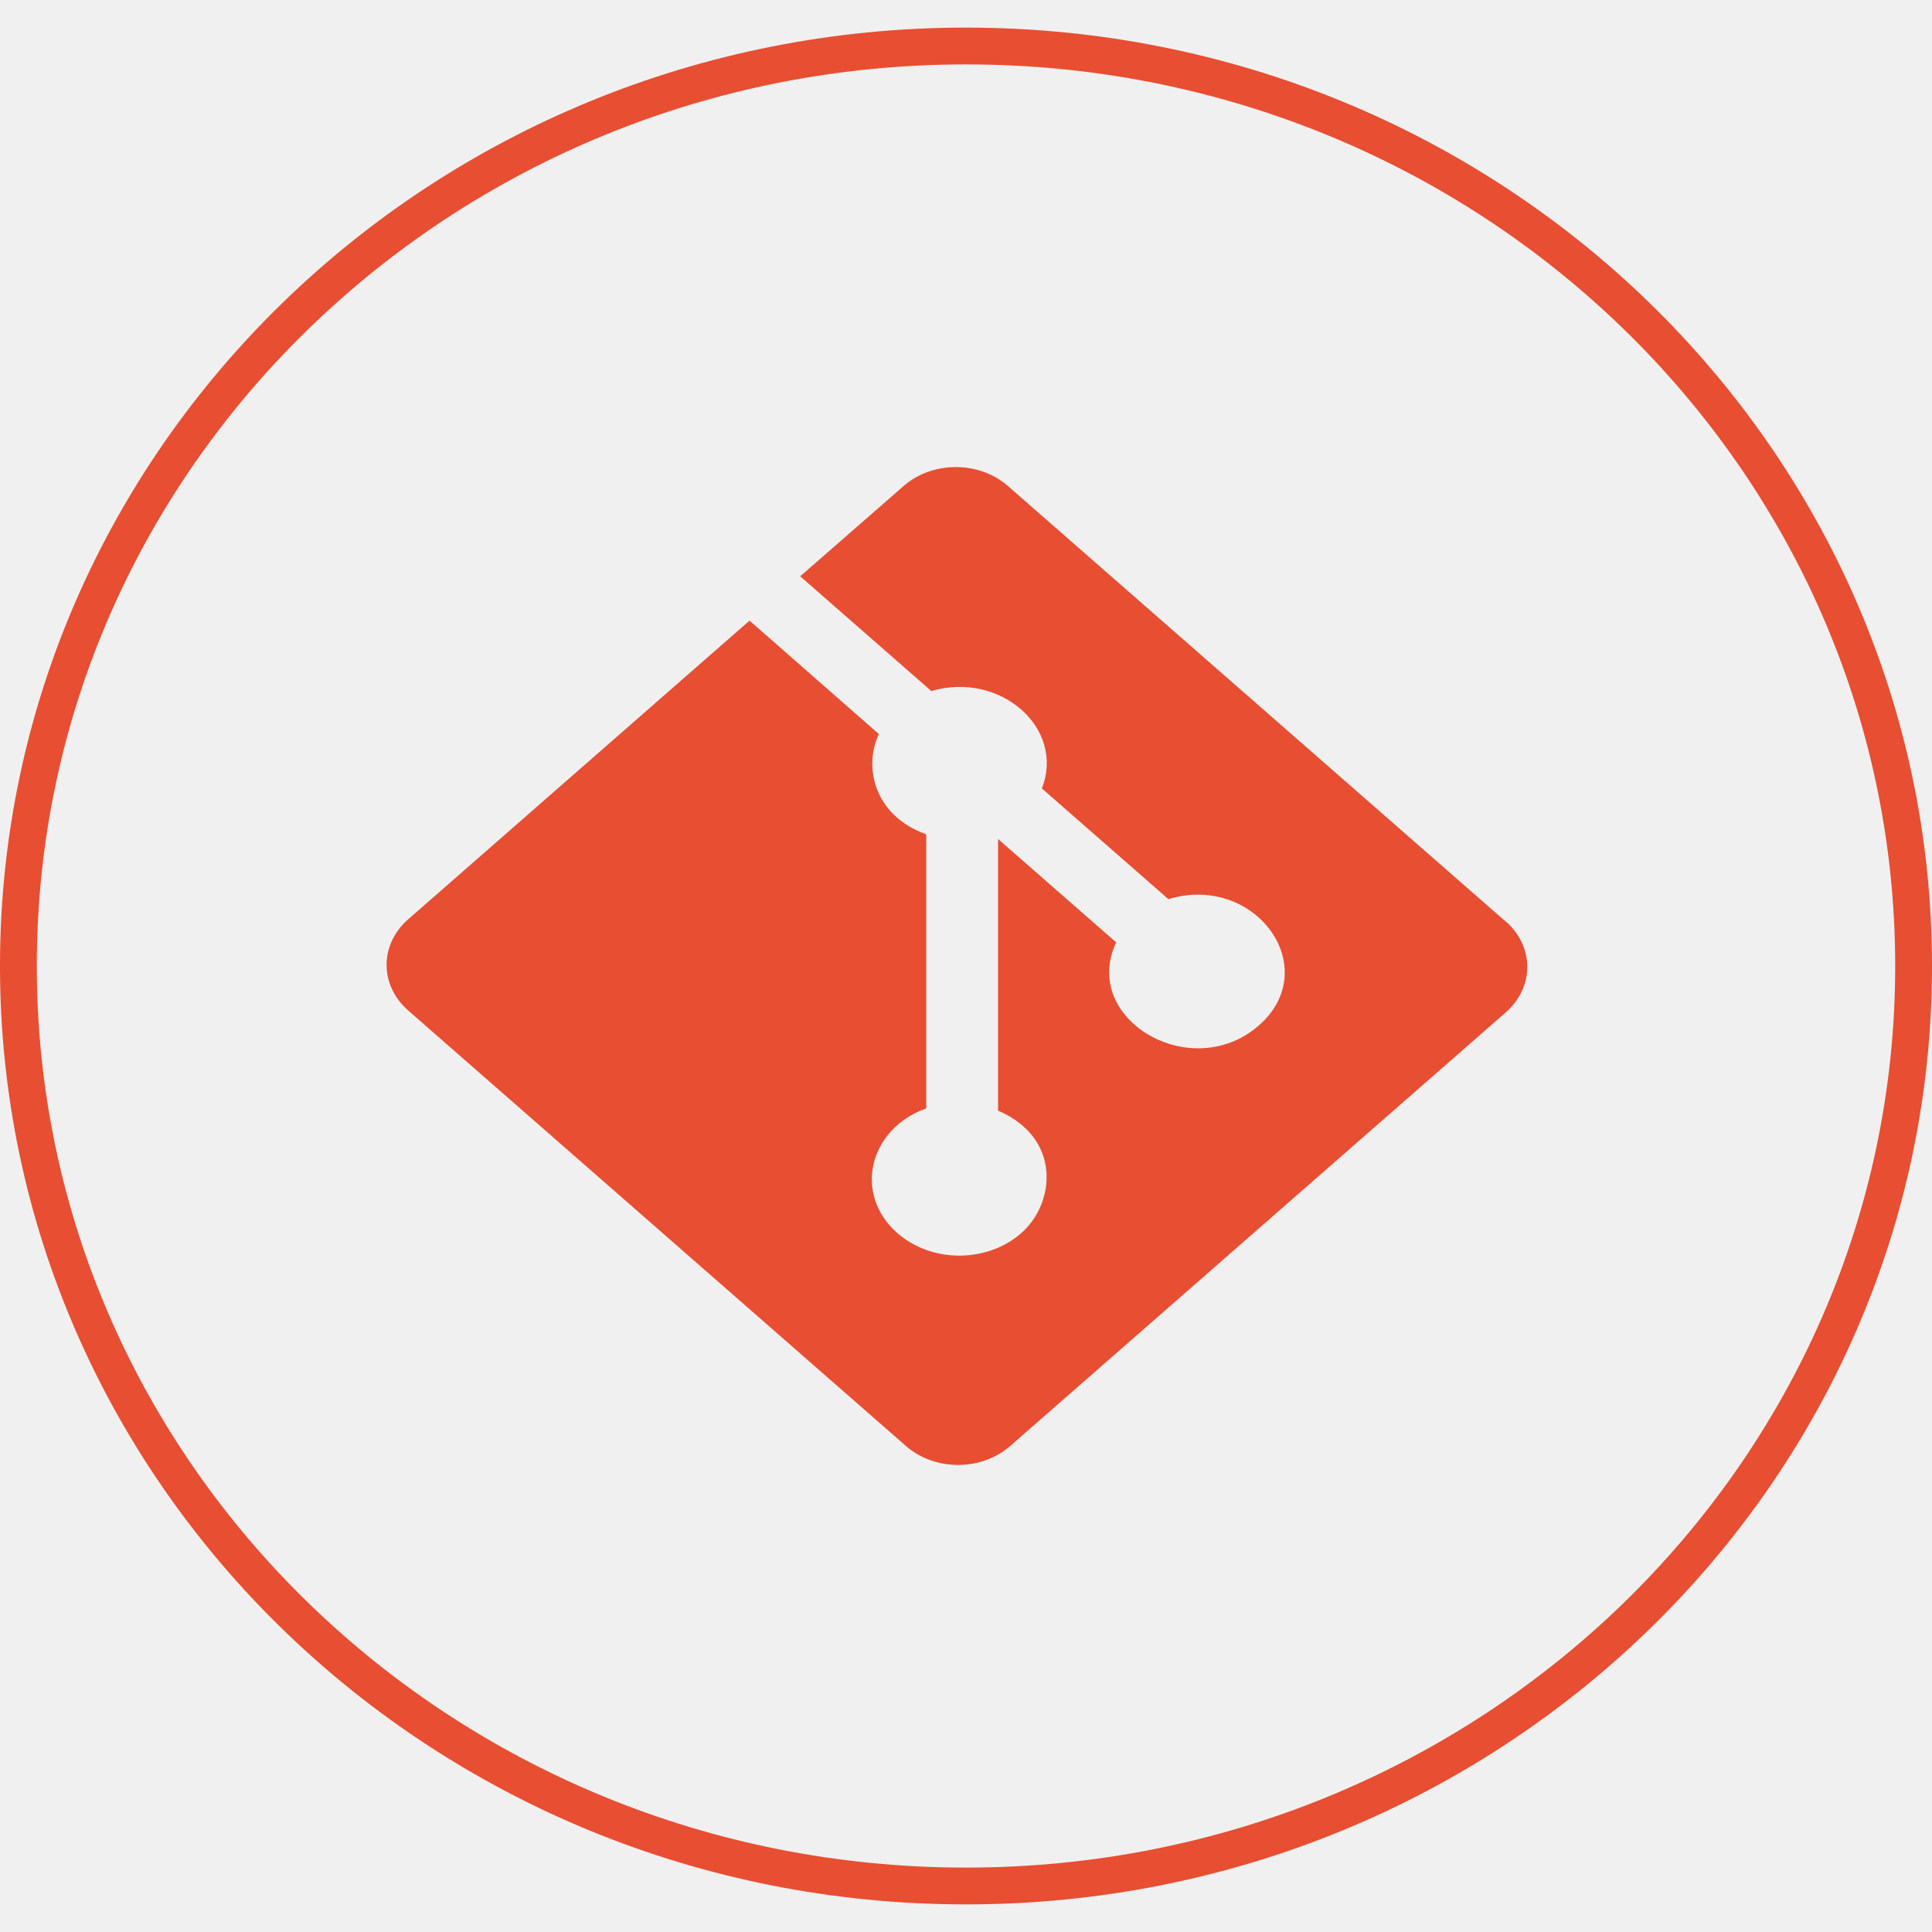
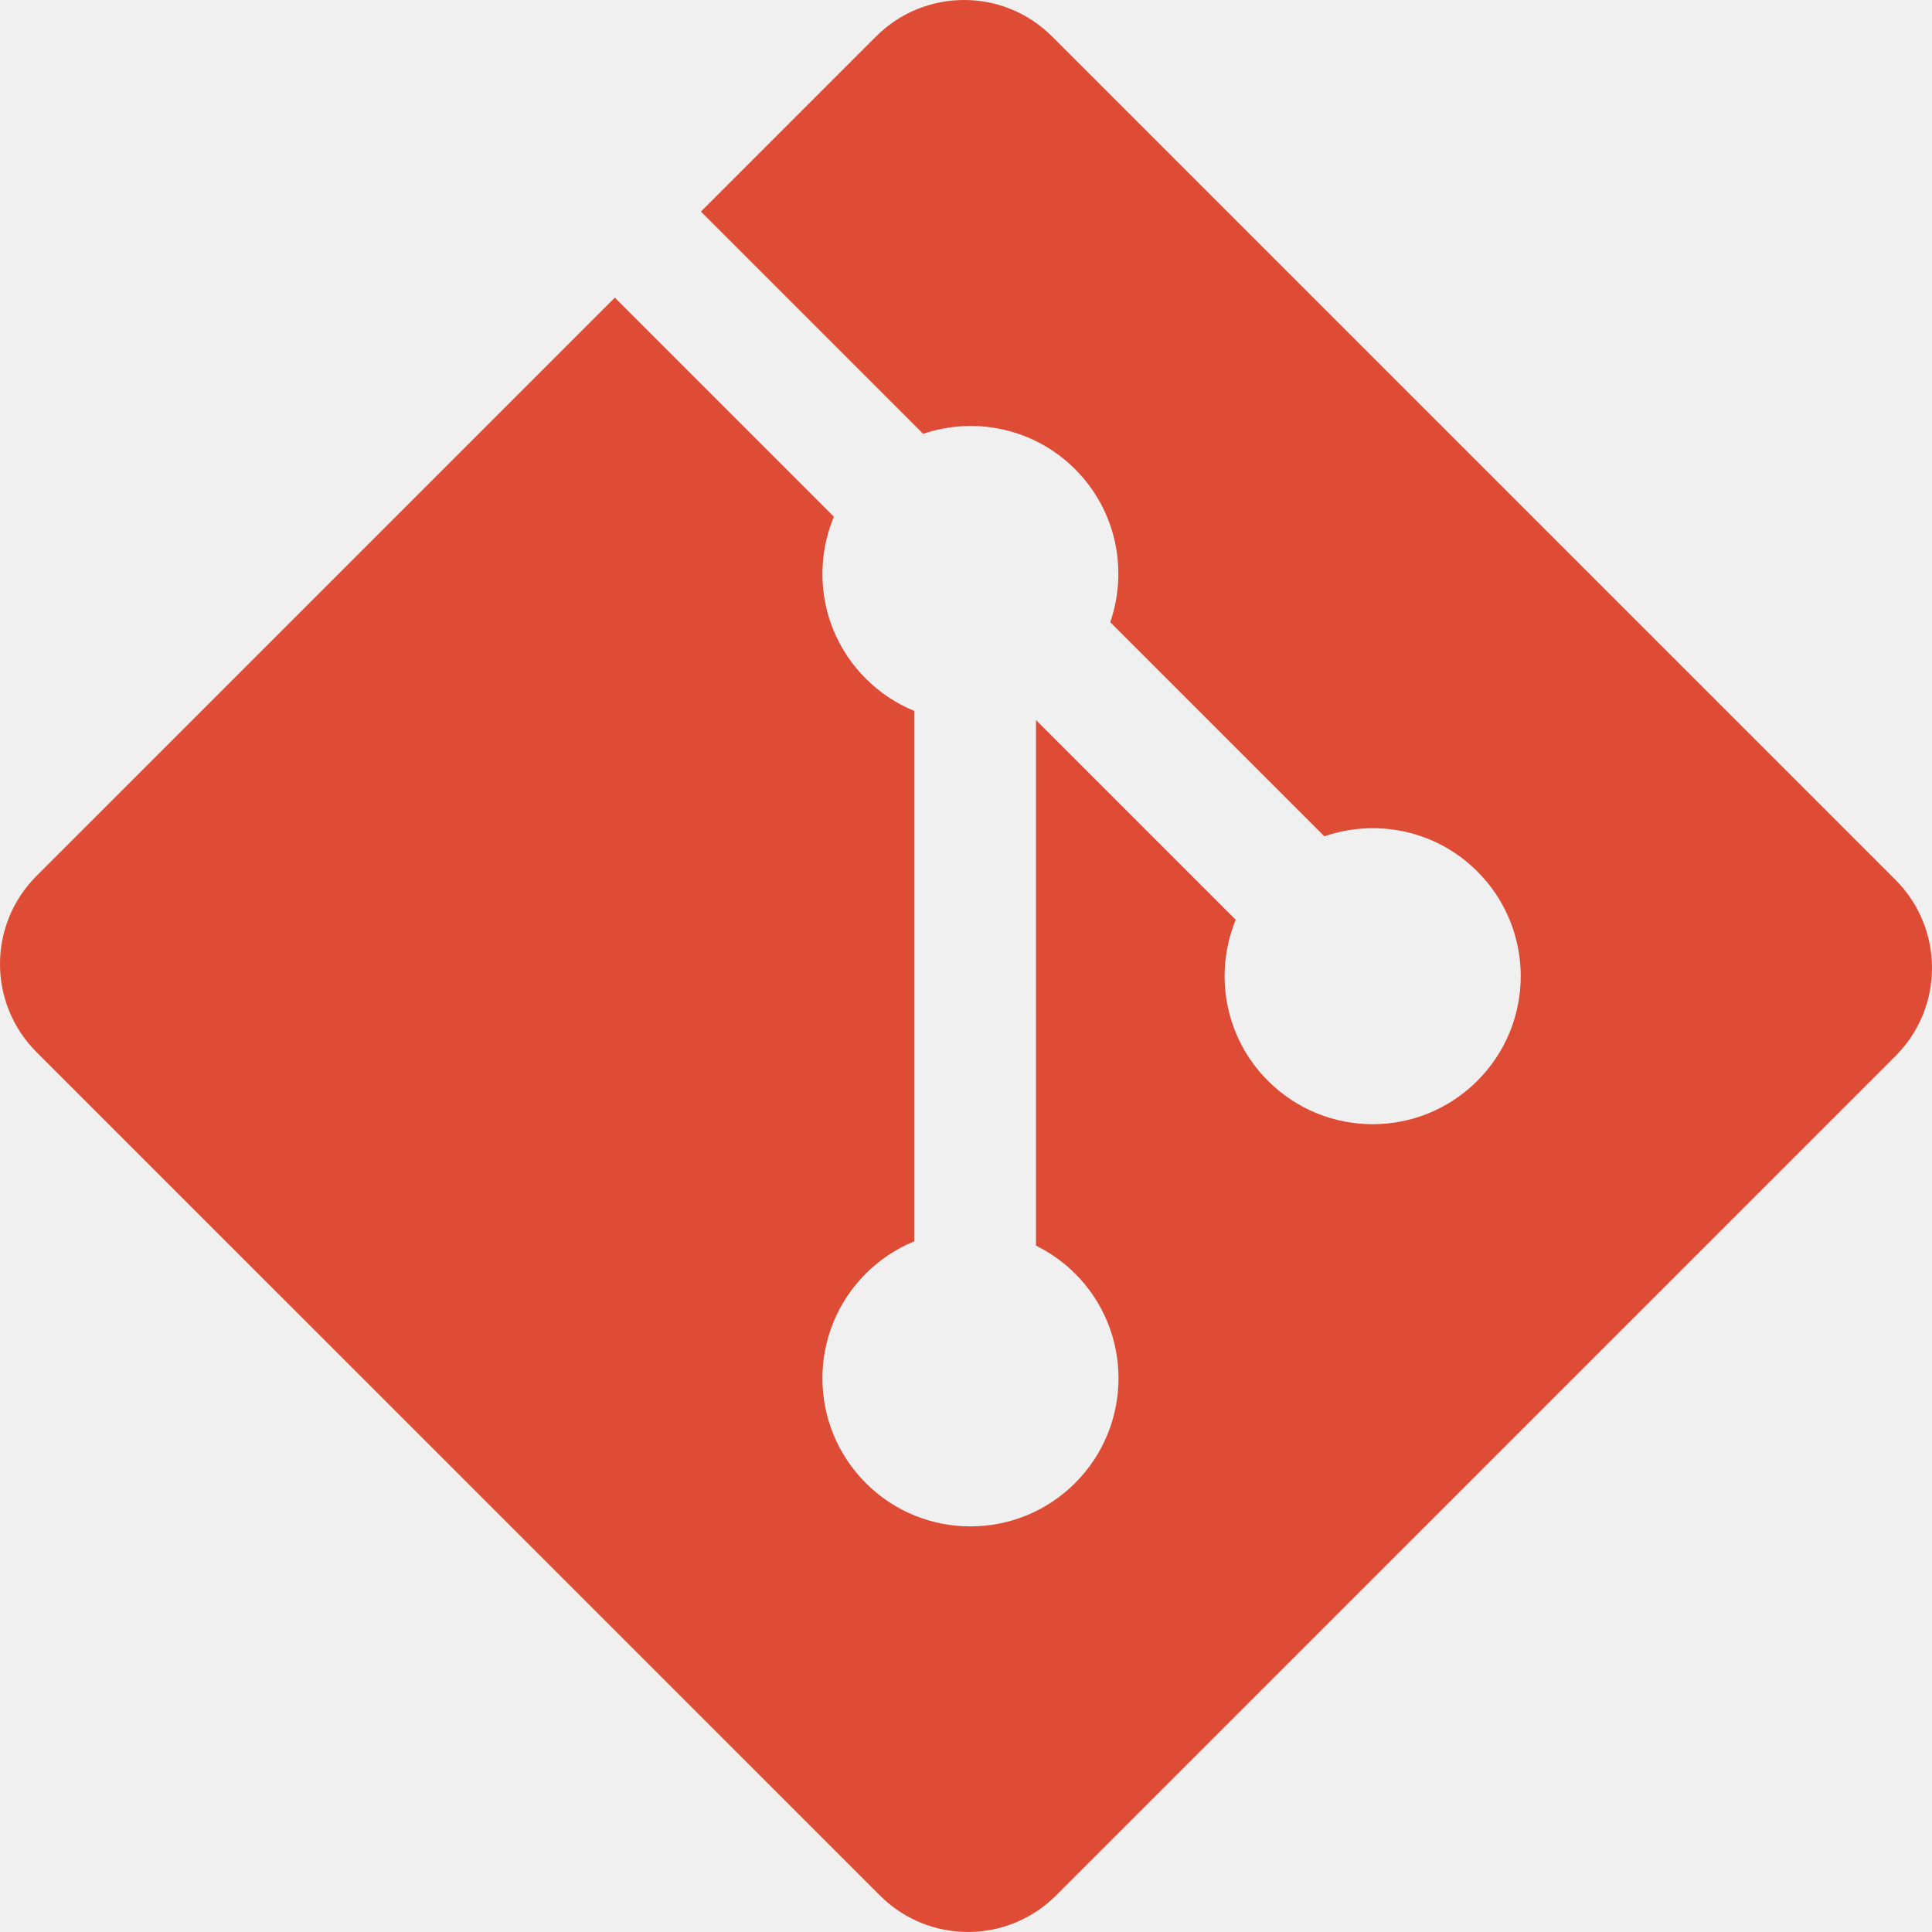
- <svg xmlns="http://www.w3.org/2000/svg" width="70" height="70" viewBox="0 0 105 102" fill="none">
-   <path d="M104 51C104 78.587 80.97 101 52.5 101C24.03 101 1 78.587 1 51C1 23.413 24.03 1 52.5 1C80.97 1 104 23.413 104 51Z" stroke="#E84E31" stroke-width="2" />
-   <g clip-path="url(#clip0_33_91)">
-     <path d="M81.838 48.59L54.768 24.904C54.018 24.251 53.003 23.884 51.945 23.884C50.886 23.884 49.871 24.251 49.121 24.904L43.489 29.821L50.616 36.057C54.367 34.955 57.909 38.091 56.622 41.349L63.5 47.367C68.234 45.938 71.97 51.121 68.413 54.233C64.746 57.442 58.698 53.882 60.663 49.716L54.242 44.098V58.859C57.743 60.373 57.328 63.933 55.501 65.519C55.06 65.906 54.536 66.214 53.959 66.424C53.382 66.633 52.763 66.741 52.138 66.741C51.514 66.741 50.895 66.633 50.318 66.424C49.74 66.214 49.216 65.906 48.775 65.519C46.34 63.388 47.239 59.84 50.339 58.738V43.843C47.461 42.814 46.935 40.126 47.765 38.394L40.735 32.23L22.176 48.469C21.429 49.125 21.01 50.013 21.01 50.939C21.01 51.865 21.429 52.754 22.176 53.41L49.246 77.096C49.996 77.749 51.011 78.116 52.069 78.116C53.127 78.116 54.143 77.749 54.892 77.096L81.838 53.519C82.585 52.863 83.004 51.974 83.004 51.048C83.004 50.122 82.585 49.234 81.838 48.578V48.59Z" fill="#E84E31" />
-   </g>
-   <defs>
-     <clipPath id="clip0_33_91">
-       <rect width="62" height="62" fill="white" transform="translate(21 20)" />
-     </clipPath>
-   </defs>
+ <svg xmlns="http://www.w3.org/2000/svg" width="2500" height="2500" viewBox="0 0 256 256" preserveAspectRatio="xMinYMin meet">
+   <path d="M251.172 116.594L139.4 4.828c-6.433-6.437-16.873-6.437-23.314 0l-23.21 23.21 29.443 29.443c6.842-2.312 14.688-.761 20.142 4.693 5.48 5.489 7.02 13.402 4.652 20.266l28.375 28.376c6.865-2.365 14.786-.835 20.269 4.657 7.663 7.66 7.663 20.075 0 27.74-7.665 7.666-20.08 7.666-27.749 0-5.764-5.77-7.188-14.235-4.27-21.336l-26.462-26.462-.003 69.637a19.82 19.82 0 0 1 5.188 3.71c7.663 7.66 7.663 20.076 0 27.747-7.665 7.662-20.086 7.662-27.74 0-7.663-7.671-7.663-20.086 0-27.746a19.654 19.654 0 0 1 6.421-4.281V94.196a19.378 19.378 0 0 1-6.421-4.281c-5.806-5.798-7.202-14.317-4.227-21.446L81.47 39.442l-76.64 76.635c-6.44 6.443-6.44 16.884 0 23.322l111.774 111.768c6.435 6.438 16.873 6.438 23.316 0l111.251-111.249c6.438-6.44 6.438-16.887 0-23.324" fill="#DE4C36" />
</svg>
